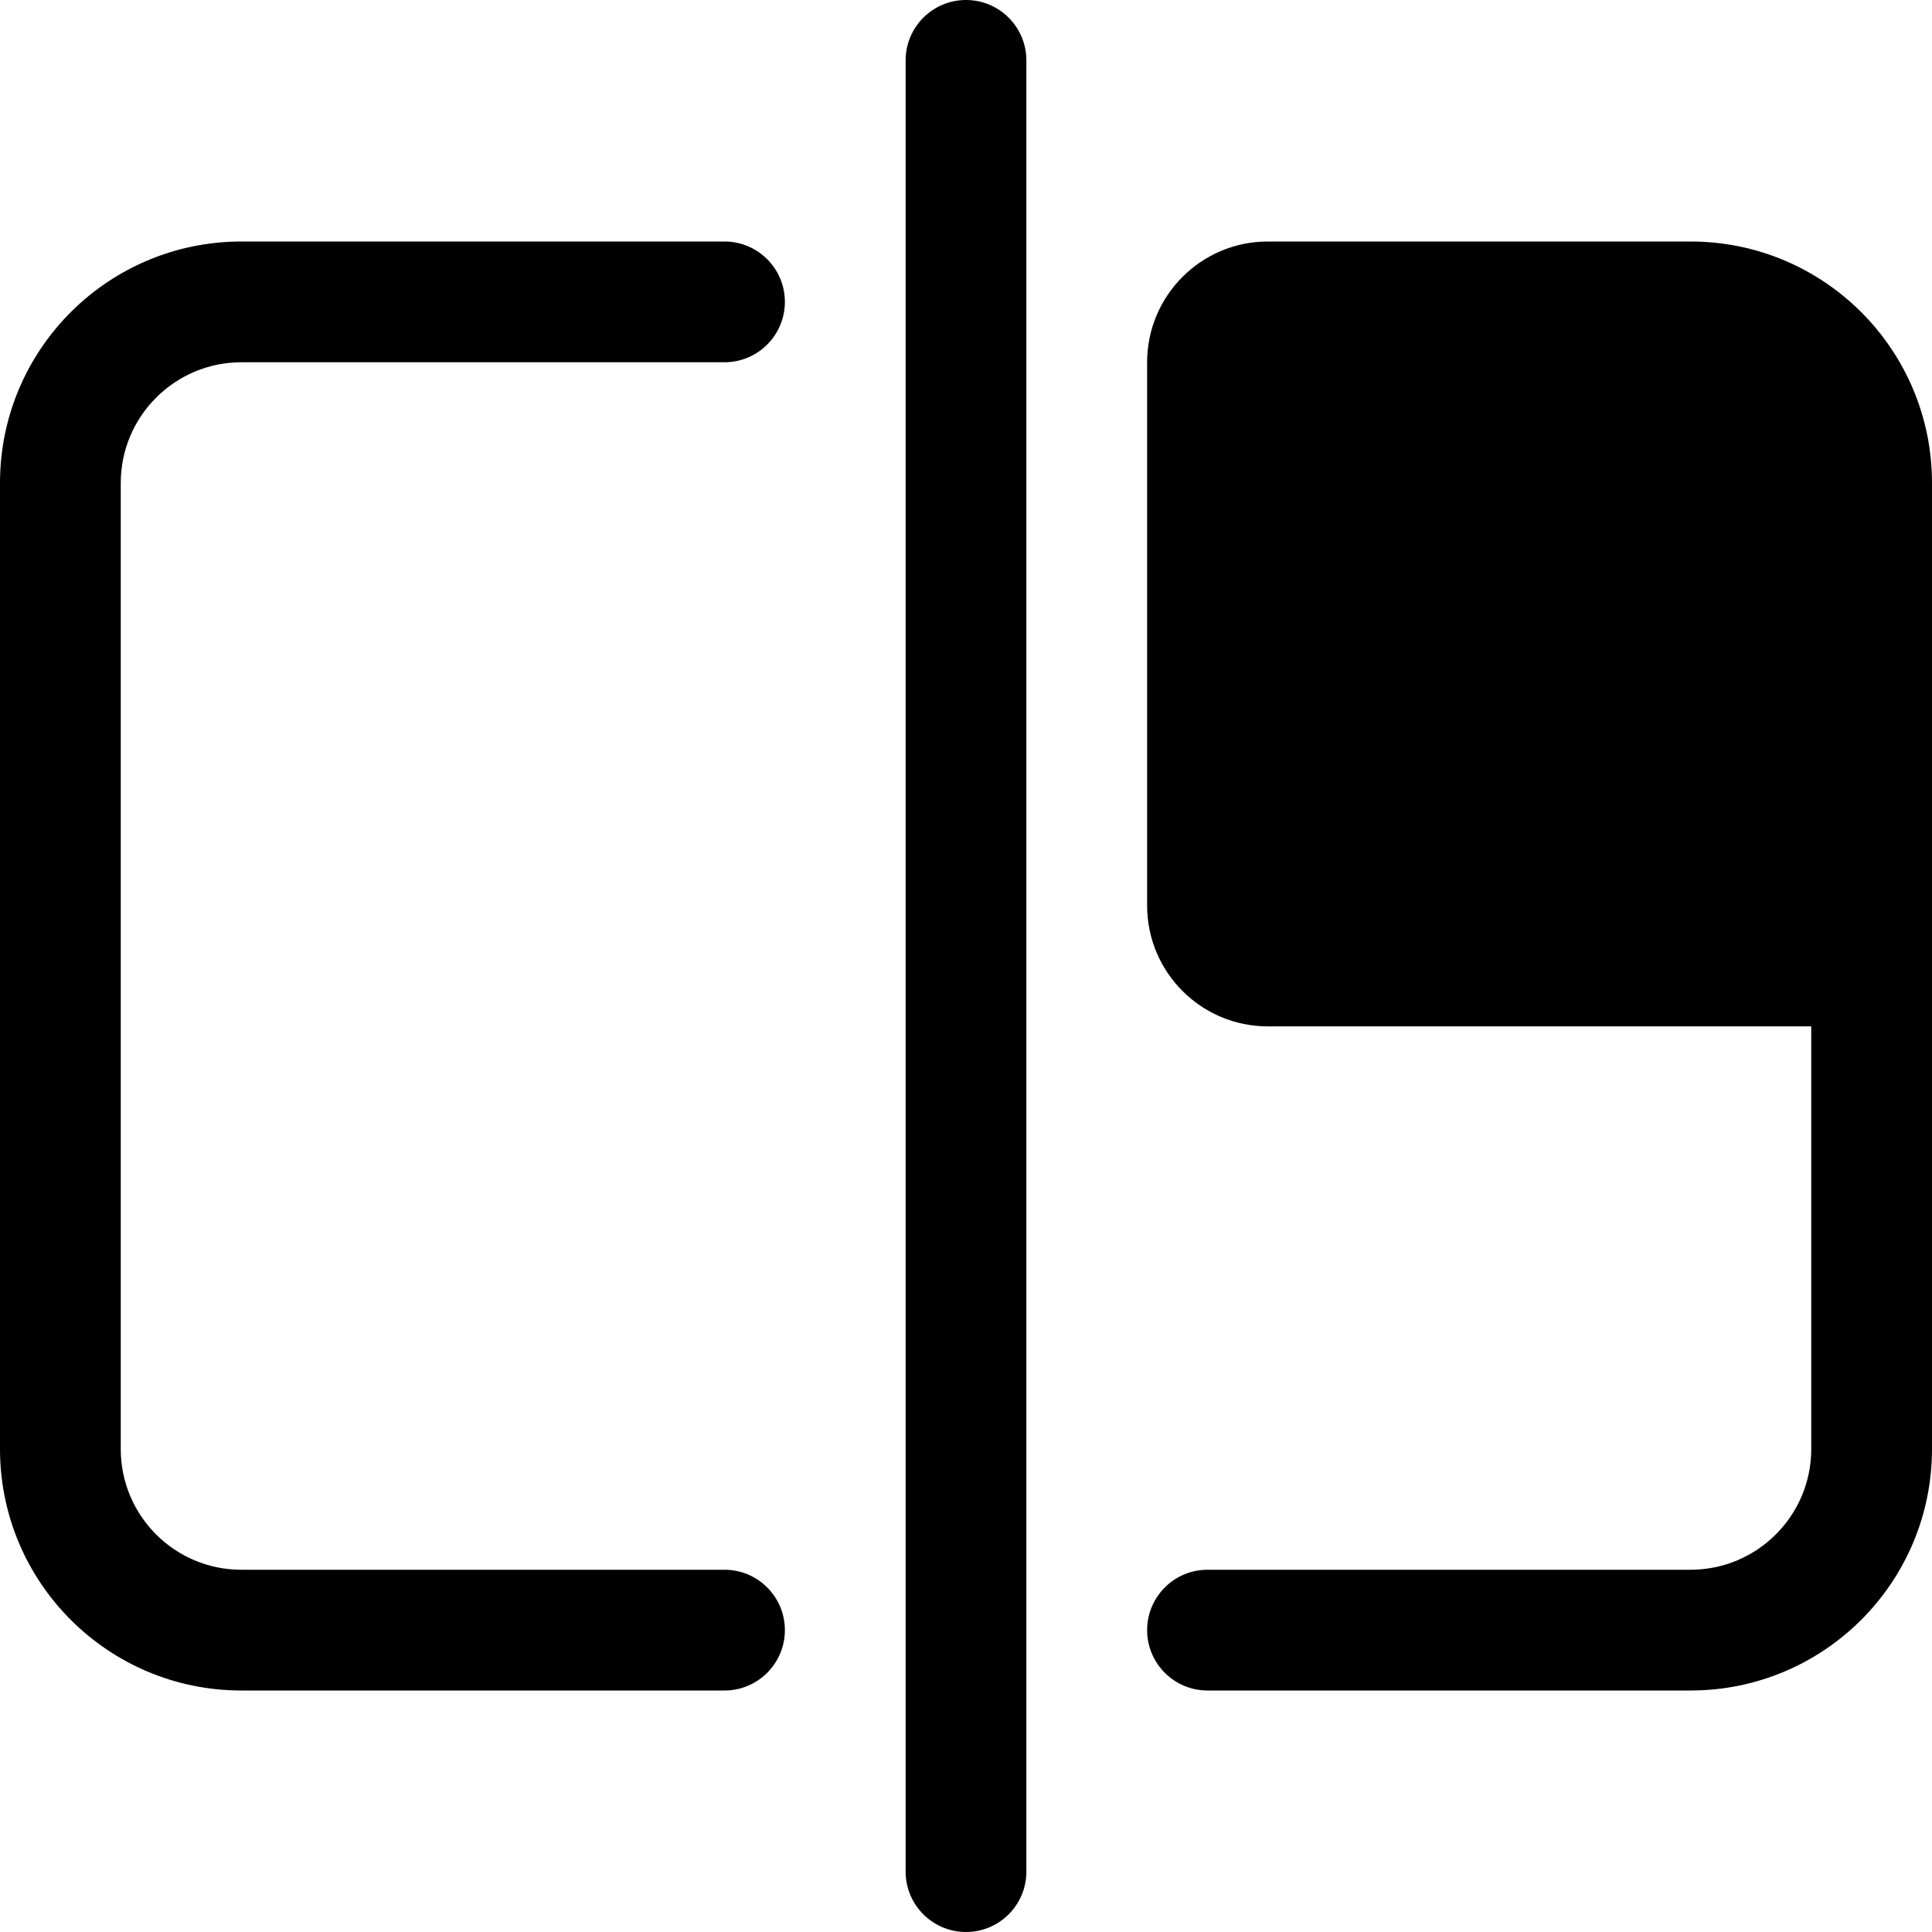
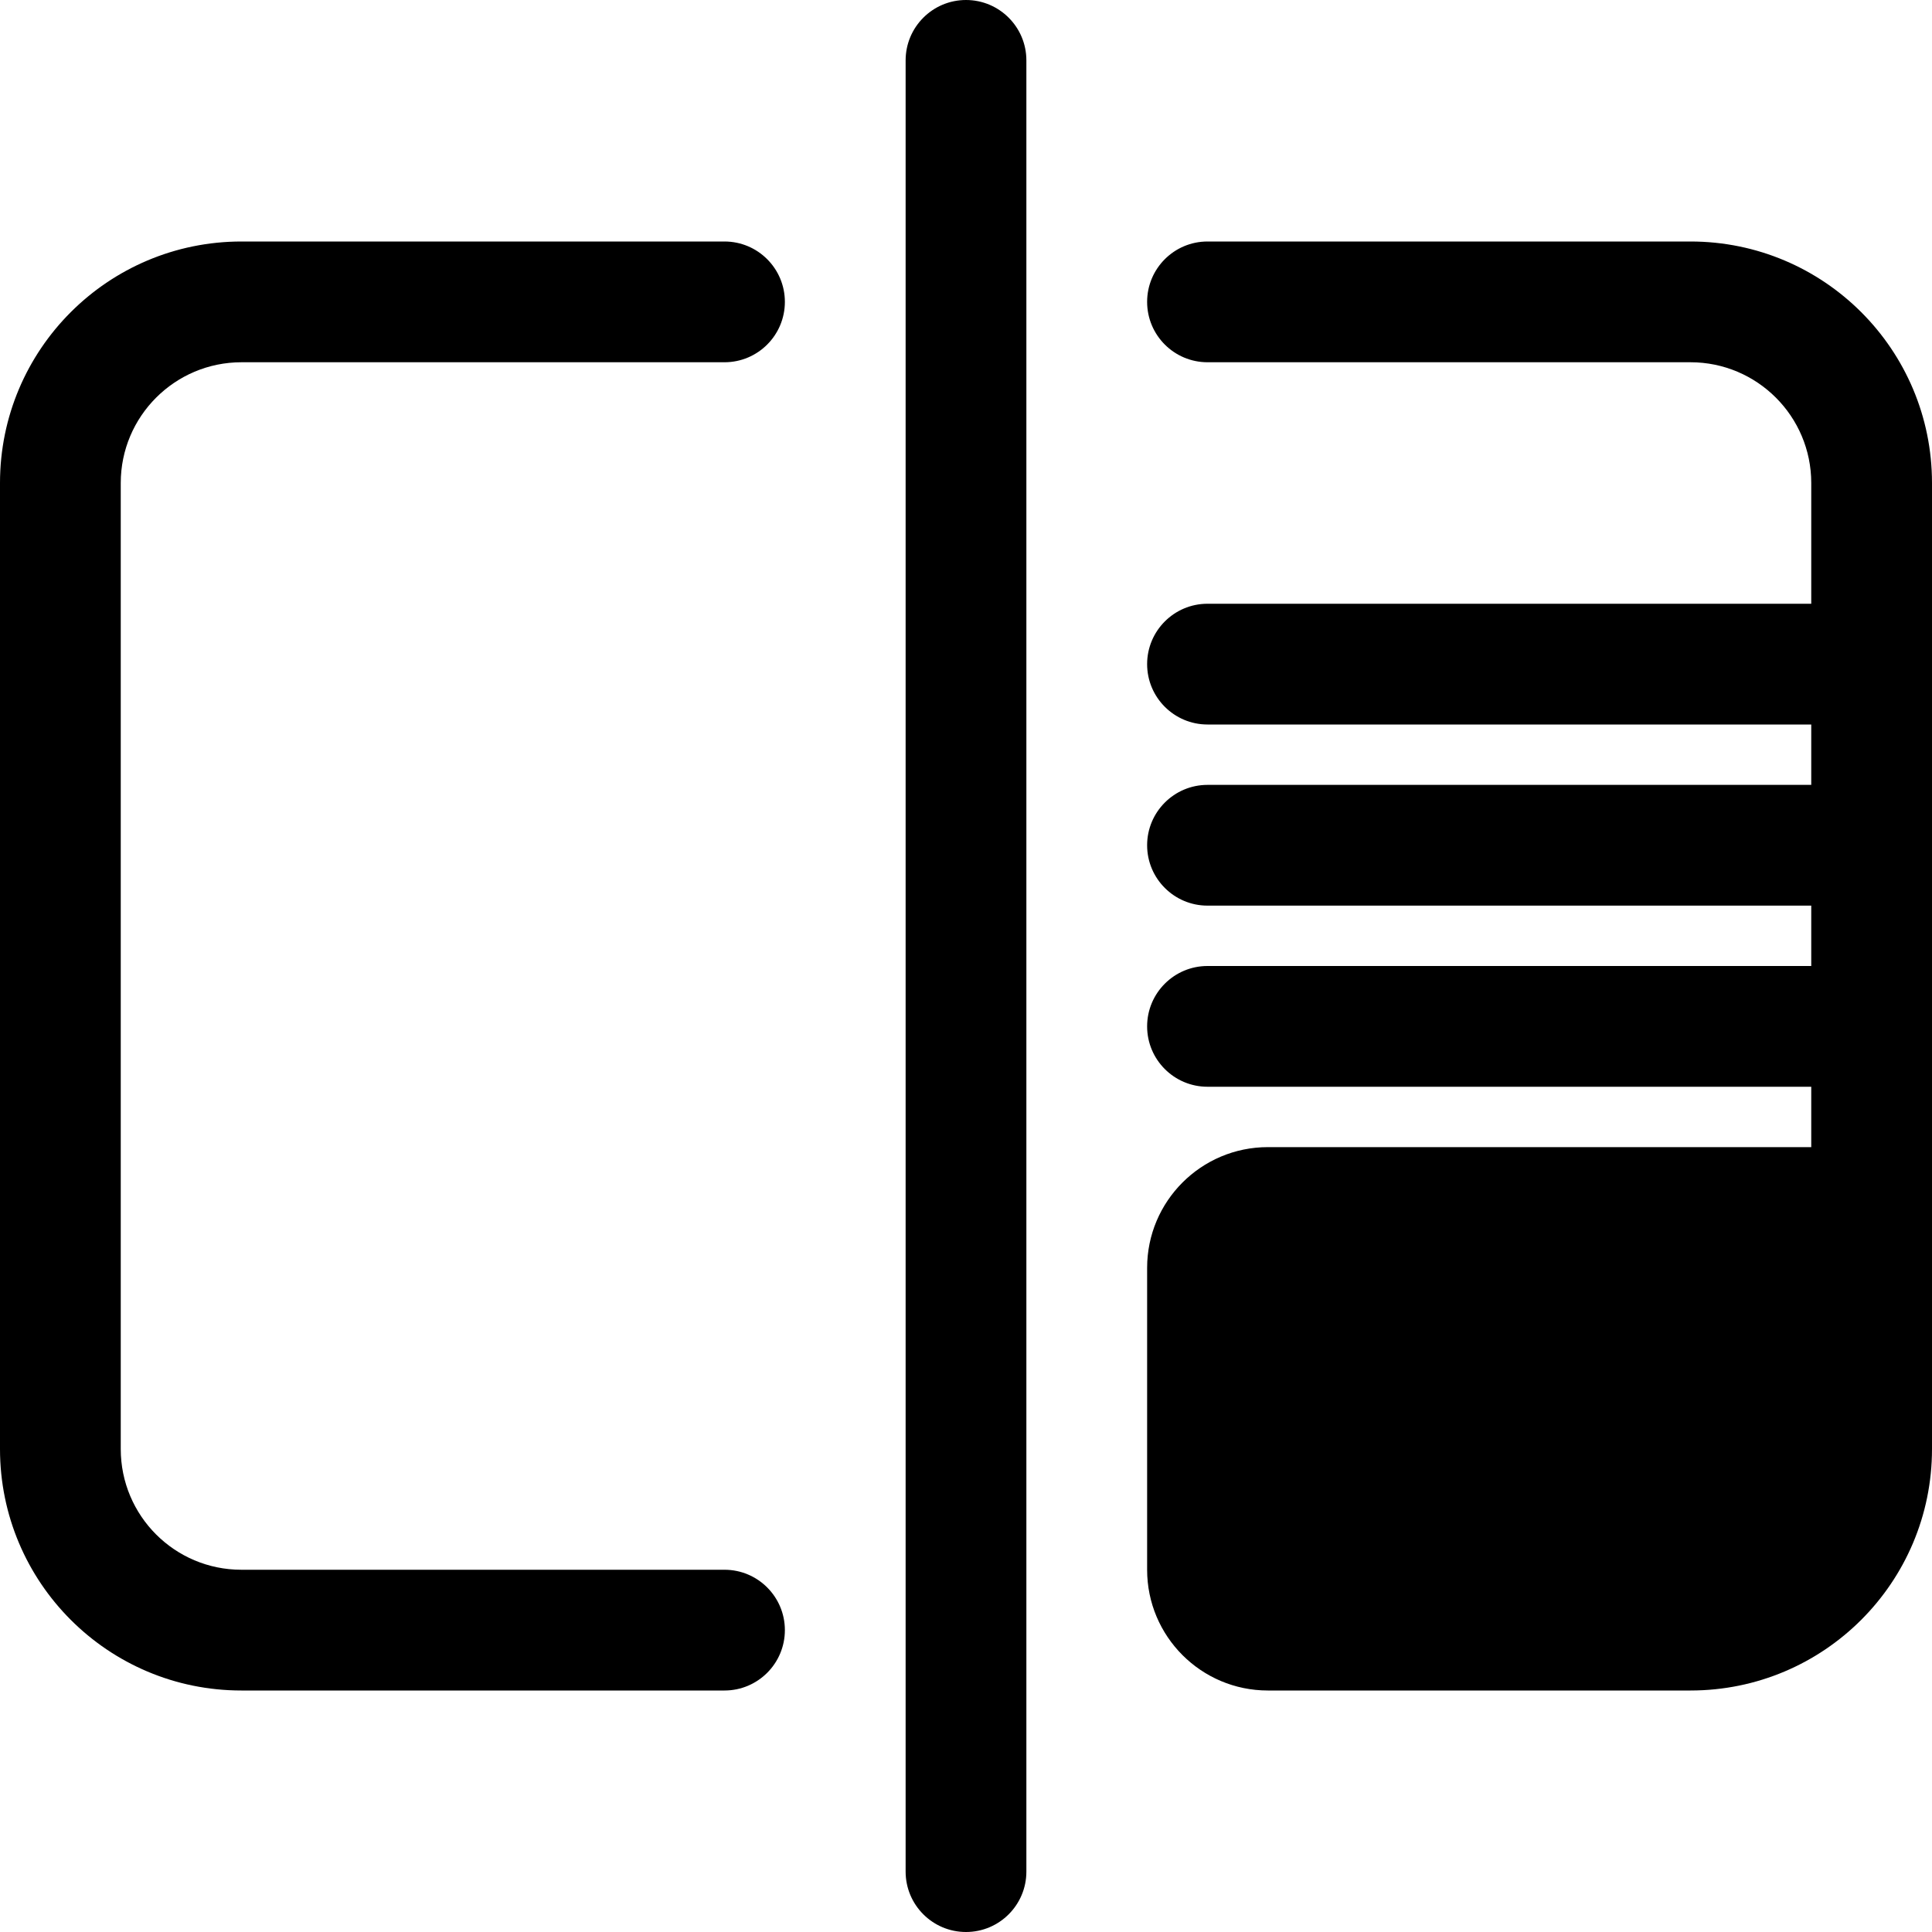
<svg xmlns="http://www.w3.org/2000/svg" width="16" height="16" viewBox="0 0 16 16">
  <path d="M8 0C8.276 0 8.5 0.224 8.5 0.5V15.5C8.5 15.776 8.276 16 8 16C7.724 16 7.5 15.776 7.5 15.5V0.5C7.5 0.224 7.724 0 8 0Z" />
-   <path d="M1 4C1 3.448 1.448 3 2 3H6C6.276 3 6.5 2.776 6.5 2.5C6.5 2.224 6.276 2 6 2H2C0.895 2 0 2.895 0 4V12C0 13.104 0.894 14 1.999 14H6C6.276 14 6.5 13.776 6.5 13.5C6.5 13.224 6.276 13 6 13H1.999C1.447 13 1 12.553 1 12V4Z" />
-   <path d="M15 8.5H10.5C9.948 8.5 9.5 8.052 9.5 7.5V3C9.5 2.448 9.948 2 10.5 2H14C15.105 2 16 2.895 16 4V12C16 13.105 15.105 14 14 14H10C9.724 14 9.5 13.776 9.5 13.5C9.5 13.224 9.724 13 10 13H14C14.552 13 15 12.552 15 12V8.5Z" />
+   <path d="M6 2C6.276 2 6.5 2.224 6.5 2.5C6.5 2.776 6.276 3 6 3H2C1.448 3 1 3.448 1 4V12C1 12.553 1.447 13 1.999 13H6C6.276 13 6.5 13.224 6.5 13.5C6.5 13.776 6.276 14 6 14H1.999C0.894 14 2.41303e-08 13.104 0 12V4C0 2.895 0.895 2 2 2H6Z" />
+   <path d="M14 2C15.105 2 16 2.895 16 4V12C16 13.105 15.105 14 14 14H10.5C9.948 14 9.5 13.552 9.5 13V10.5C9.5 9.948 9.948 9.5 10.5 9.5H15V9H10C9.724 9 9.5 8.776 9.5 8.5C9.5 8.224 9.724 8 10 8H15V7.5H10C9.724 7.5 9.5 7.276 9.5 7C9.5 6.724 9.724 6.5 10 6.5H15V6H10C9.724 6 9.5 5.776 9.5 5.5C9.5 5.224 9.724 5 10 5H15V4C15 3.448 14.552 3 14 3H10C9.724 3 9.5 2.776 9.5 2.5C9.5 2.224 9.724 2 10 2H14Z" />
</svg>
